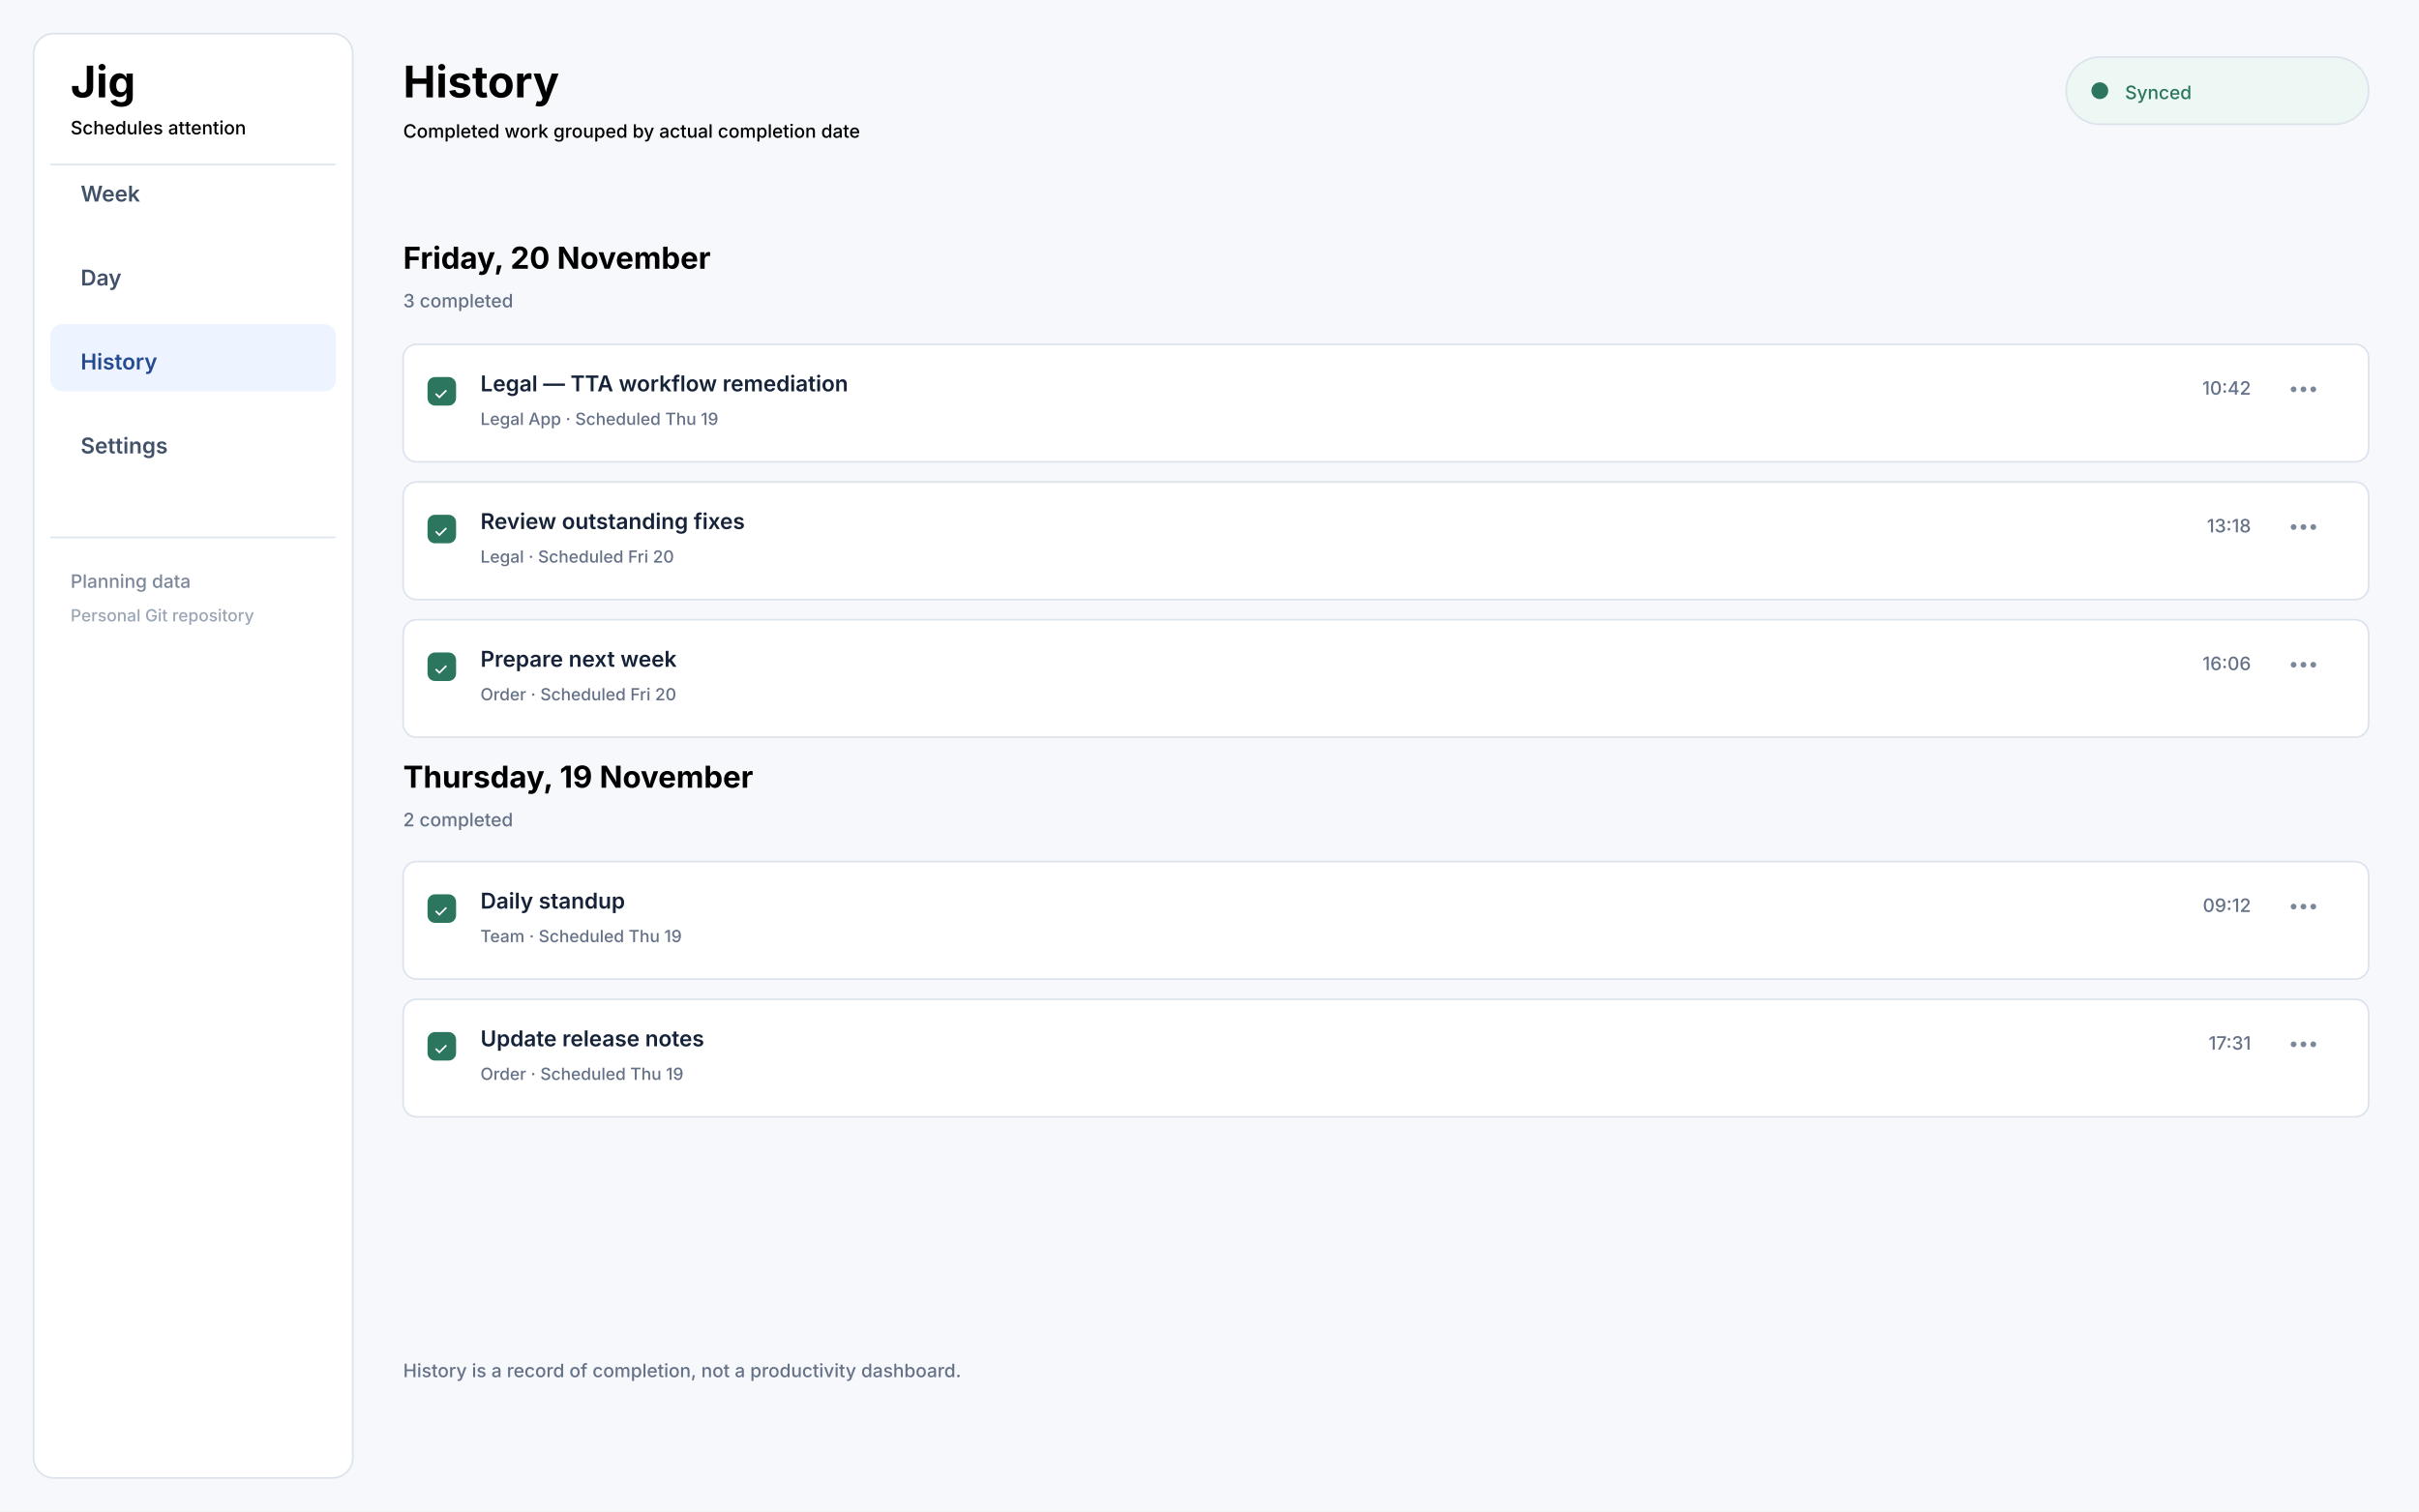
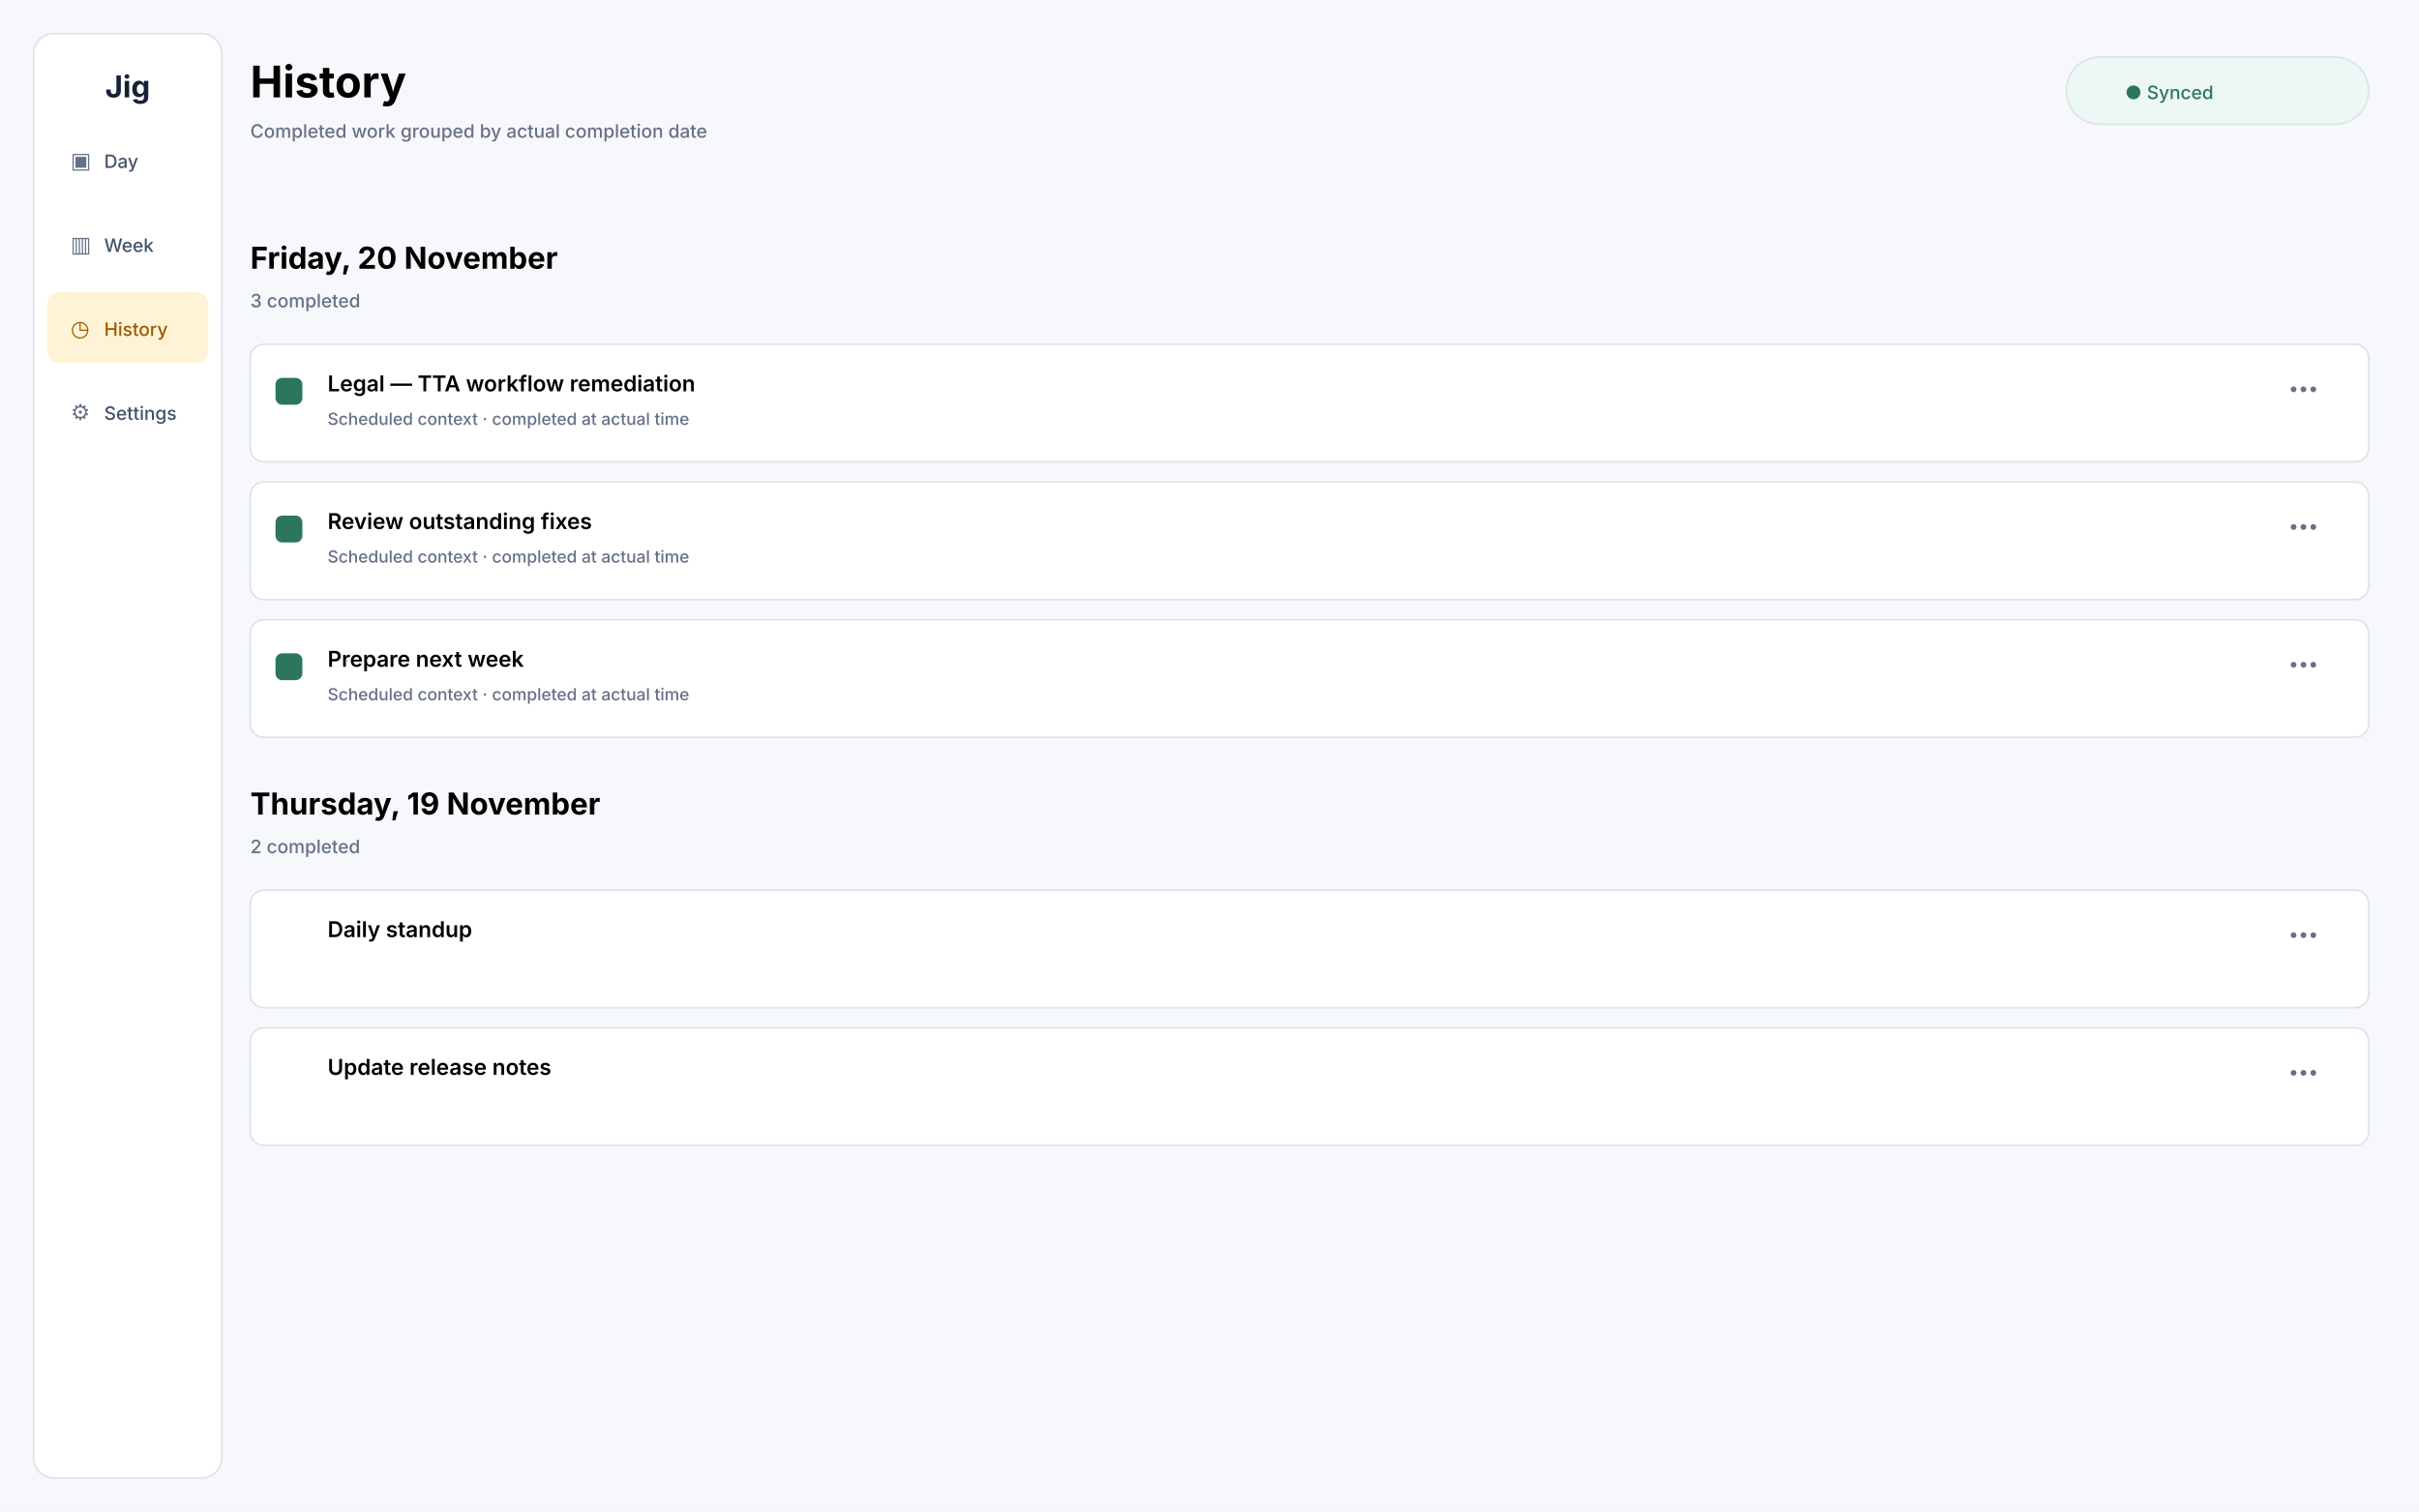
- <svg xmlns="http://www.w3.org/2000/svg" width="1440" height="900" viewBox="0 0 1440 900" role="img" aria-label="Jig History canonical reference">
-   <style>text{font-family:Inter,Arial,Helvetica,sans-serif}.t{fill:#152238}.m{fill:#657187}.muted{fill:#8a96a8}.h1{font-size:26px;font-weight:700}.h2{font-size:18px;font-weight:700}.b{font-size:13px;font-weight:600}.s{font-size:11px;font-weight:500}.xs{font-size:10px;font-weight:500}</style>
-   <rect x="0" y="0" width="1440" height="900" rx="0" fill="#f6f8fb" stroke="none" stroke-width="1" />
-   <rect x="20" y="20" width="190" height="860" rx="12" fill="#ffffff" stroke="#dce3ec" stroke-width="1" />
-   <text x="42" y="58" class="h1">Jig</text>
-   <text x="42" y="80" class="s">Schedules attention</text>
-   <line x1="30" y1="98" x2="200" y2="98" stroke="#dfe5ee" stroke-width="1" />
-   <text x="48" y="120" class="b" fill="#41516a" font-weight="500">Week</text>
-   <text x="48" y="170" class="b" fill="#41516a" font-weight="500">Day</text>
-   <rect x="30" y="193" width="170" height="40" rx="7" fill="#edf3ff" stroke="none" stroke-width="1" />
-   <text x="48" y="220" class="b" fill="#244b91" font-weight="700">History</text>
-   <text x="48" y="270" class="b" fill="#41516a" font-weight="500">Settings</text>
-   <line x1="30" y1="320" x2="200" y2="320" stroke="#dfe5ee" stroke-width="1" />
-   <text x="42" y="350" class="s" fill="#7b8799">Planning data</text>
-   <text x="42" y="370" class="xs" fill="#9aa5b5">Personal Git repository</text>
-   <text x="240" y="58" class="h1">History</text>
-   <text x="240" y="82" class="s">Completed work grouped by actual completion date</text>
-   <rect x="1230" y="34" width="180" height="40" rx="20" fill="#edf7f3" stroke="#dce3ec" stroke-width="1" />
-   <circle cx="1250" cy="54" r="5" fill="#2c765f" stroke="none" stroke-width="1" />
-   <text x="1265" y="59" class="s" fill="#2c765f" font-weight="700">Synced</text>
-   <text x="240" y="160" class="h2">Friday, 20 November</text>
-   <text x="240" y="183" class="s" fill="#657187">3 completed</text>
-   <rect x="240" y="205" width="1170" height="70" rx="8" fill="#ffffff" stroke="#dce3ec" stroke-width="1" />
-   <rect x="255" y="225" width="16" height="16" rx="4" fill="#2c765f" stroke="#2c765f" stroke-width="1" />
-   <text x="258" y="238" class="xs" fill="#fff" font-weight="700">✓</text>
-   <text x="286" y="233" class="b" fill="#152238" font-weight="650">Legal — TTA workflow remediation</text>
-   <text x="286" y="253" class="xs" fill="#657187">Legal App · Scheduled Thu 19</text>
-   <text x="1340" y="235" class="s" fill="#657187" text-anchor="end">10:42</text>
-   <text x="1380" y="235" class="s" fill="#7c889a" font-weight="700" text-anchor="end">•••</text>
-   <rect x="240" y="287" width="1170" height="70" rx="8" fill="#ffffff" stroke="#dce3ec" stroke-width="1" />
-   <rect x="255" y="307" width="16" height="16" rx="4" fill="#2c765f" stroke="#2c765f" stroke-width="1" />
-   <text x="258" y="320" class="xs" fill="#fff" font-weight="700">✓</text>
-   <text x="286" y="315" class="b" fill="#152238" font-weight="650">Review outstanding fixes</text>
-   <text x="286" y="335" class="xs" fill="#657187">Legal · Scheduled Fri 20</text>
-   <text x="1340" y="317" class="s" fill="#657187" text-anchor="end">13:18</text>
-   <text x="1380" y="317" class="s" fill="#7c889a" font-weight="700" text-anchor="end">•••</text>
-   <rect x="240" y="369" width="1170" height="70" rx="8" fill="#ffffff" stroke="#dce3ec" stroke-width="1" />
-   <rect x="255" y="389" width="16" height="16" rx="4" fill="#2c765f" stroke="#2c765f" stroke-width="1" />
-   <text x="258" y="402" class="xs" fill="#fff" font-weight="700">✓</text>
-   <text x="286" y="397" class="b" fill="#152238" font-weight="650">Prepare next week</text>
-   <text x="286" y="417" class="xs" fill="#657187">Order · Scheduled Fri 20</text>
-   <text x="1340" y="399" class="s" fill="#657187" text-anchor="end">16:06</text>
-   <text x="1380" y="399" class="s" fill="#7c889a" font-weight="700" text-anchor="end">•••</text>
-   <text x="240" y="469" class="h2">Thursday, 19 November</text>
-   <text x="240" y="492" class="s" fill="#657187">2 completed</text>
-   <rect x="240" y="513" width="1170" height="70" rx="8" fill="#ffffff" stroke="#dce3ec" stroke-width="1" />
-   <rect x="255" y="533" width="16" height="16" rx="4" fill="#2c765f" stroke="#2c765f" stroke-width="1" />
-   <text x="258" y="546" class="xs" fill="#fff" font-weight="700">✓</text>
-   <text x="286" y="541" class="b" fill="#152238" font-weight="650">Daily standup</text>
-   <text x="286" y="561" class="xs" fill="#657187">Team · Scheduled Thu 19</text>
-   <text x="1340" y="543" class="s" fill="#657187" text-anchor="end">09:12</text>
-   <text x="1380" y="543" class="s" fill="#7c889a" font-weight="700" text-anchor="end">•••</text>
-   <rect x="240" y="595" width="1170" height="70" rx="8" fill="#ffffff" stroke="#dce3ec" stroke-width="1" />
-   <rect x="255" y="615" width="16" height="16" rx="4" fill="#2c765f" stroke="#2c765f" stroke-width="1" />
-   <text x="258" y="628" class="xs" fill="#fff" font-weight="700">✓</text>
-   <text x="286" y="623" class="b" fill="#152238" font-weight="650">Update release notes</text>
-   <text x="286" y="643" class="xs" fill="#657187">Order · Scheduled Thu 19</text>
-   <text x="1340" y="625" class="s" fill="#657187" text-anchor="end">17:31</text>
-   <text x="1380" y="625" class="s" fill="#7c889a" font-weight="700" text-anchor="end">•••</text>
-   <text x="240" y="820" class="s" fill="#657187">History is a record of completion, not a productivity dashboard.</text>
+ <svg xmlns="http://www.w3.org/2000/svg" width="1440" height="900" viewBox="0 0 1440 900" role="img" aria-label="Jig History canonical reference — compact navigation rail">
+   <style>text{font-family:Inter,Arial,Helvetica,sans-serif}.h1{font-size:26px;font-weight:700}.h2{font-size:18px;font-weight:700}.b{font-size:13px;font-weight:600}.s{font-size:11px;font-weight:500}.xs{font-size:10px;font-weight:500}</style>
+   <rect width="1440" height="900" fill="#f6f8fb" />
+   <rect x="20" y="20" width="112" height="860" rx="12" fill="#fff" stroke="#dce3ec" />
+   <text x="76" y="58" class="h2" text-anchor="middle" fill="#152238">Jig</text>
+   <rect x="28" y="74" width="96" height="42" rx="7" fill="transparent" />
+   <text x="42" y="100" class="b" fill="#657187">▣</text>
+   <text x="62" y="100" class="s" fill="#41516a" font-weight="600">Day</text>
+   <rect x="28" y="124" width="96" height="42" rx="7" fill="transparent" />
+   <text x="42" y="150" class="b" fill="#657187">▥</text>
+   <text x="62" y="150" class="s" fill="#41516a" font-weight="600">Week</text>
+   <rect x="28" y="174" width="96" height="42" rx="7" fill="#fff3d6" />
+   <text x="42" y="200" class="b" fill="#9a5a00">◷</text>
+   <text x="62" y="200" class="s" fill="#9a5a00" font-weight="700">History</text>
+   <rect x="28" y="224" width="96" height="42" rx="7" fill="transparent" />
+   <text x="42" y="250" class="b" fill="#657187">⚙</text>
+   <text x="62" y="250" class="s" fill="#41516a" font-weight="600">Settings</text>
+   <text x="149" y="58" class="h1">History</text>
+   <text x="149" y="82" class="s" fill="#657187">Completed work grouped by actual completion date</text>
+   <rect x="1230" y="34" width="180" height="40" rx="20" fill="#edf7f3" stroke="#dce3ec" />
+   <text x="1265" y="59" class="s" fill="#2c765f">● Synced</text>
+   <text x="149" y="160" class="h2">Friday, 20 November</text>
+   <text x="149" y="183" class="s" fill="#657187">3 completed</text>
+   <rect x="149" y="205" width="1261" height="70" rx="8" fill="#fff" stroke="#dce3ec" />
+   <rect x="164" y="225" width="16" height="16" rx="4" fill="#2c765f" />
+   <text x="195" y="233" class="b">Legal — TTA workflow remediation</text>
+   <text x="195" y="253" class="xs" fill="#657187">Scheduled context · completed at actual time</text>
+   <text x="1380" y="235" class="s" fill="#657187" text-anchor="end">•••</text>
+   <rect x="149" y="287" width="1261" height="70" rx="8" fill="#fff" stroke="#dce3ec" />
+   <rect x="164" y="307" width="16" height="16" rx="4" fill="#2c765f" />
+   <text x="195" y="315" class="b">Review outstanding fixes</text>
+   <text x="195" y="335" class="xs" fill="#657187">Scheduled context · completed at actual time</text>
+   <text x="1380" y="317" class="s" fill="#657187" text-anchor="end">•••</text>
+   <rect x="149" y="369" width="1261" height="70" rx="8" fill="#fff" stroke="#dce3ec" />
+   <rect x="164" y="389" width="16" height="16" rx="4" fill="#2c765f" />
+   <text x="195" y="397" class="b">Prepare next week</text>
+   <text x="195" y="417" class="xs" fill="#657187">Scheduled context · completed at actual time</text>
+   <text x="1380" y="399" class="s" fill="#657187" text-anchor="end">•••</text>
+   <text x="149" y="485" class="h2">Thursday, 19 November</text>
+   <text x="149" y="508" class="s" fill="#657187">2 completed</text>
+   <rect x="149" y="530" width="1261" height="70" rx="8" fill="#fff" stroke="#dce3ec" />
+   <text x="195" y="558" class="b">Daily standup</text>
+   <text x="1380" y="560" class="s" fill="#657187" text-anchor="end">•••</text>
+   <rect x="149" y="612" width="1261" height="70" rx="8" fill="#fff" stroke="#dce3ec" />
+   <text x="195" y="640" class="b">Update release notes</text>
+   <text x="1380" y="642" class="s" fill="#657187" text-anchor="end">•••</text>
</svg>
